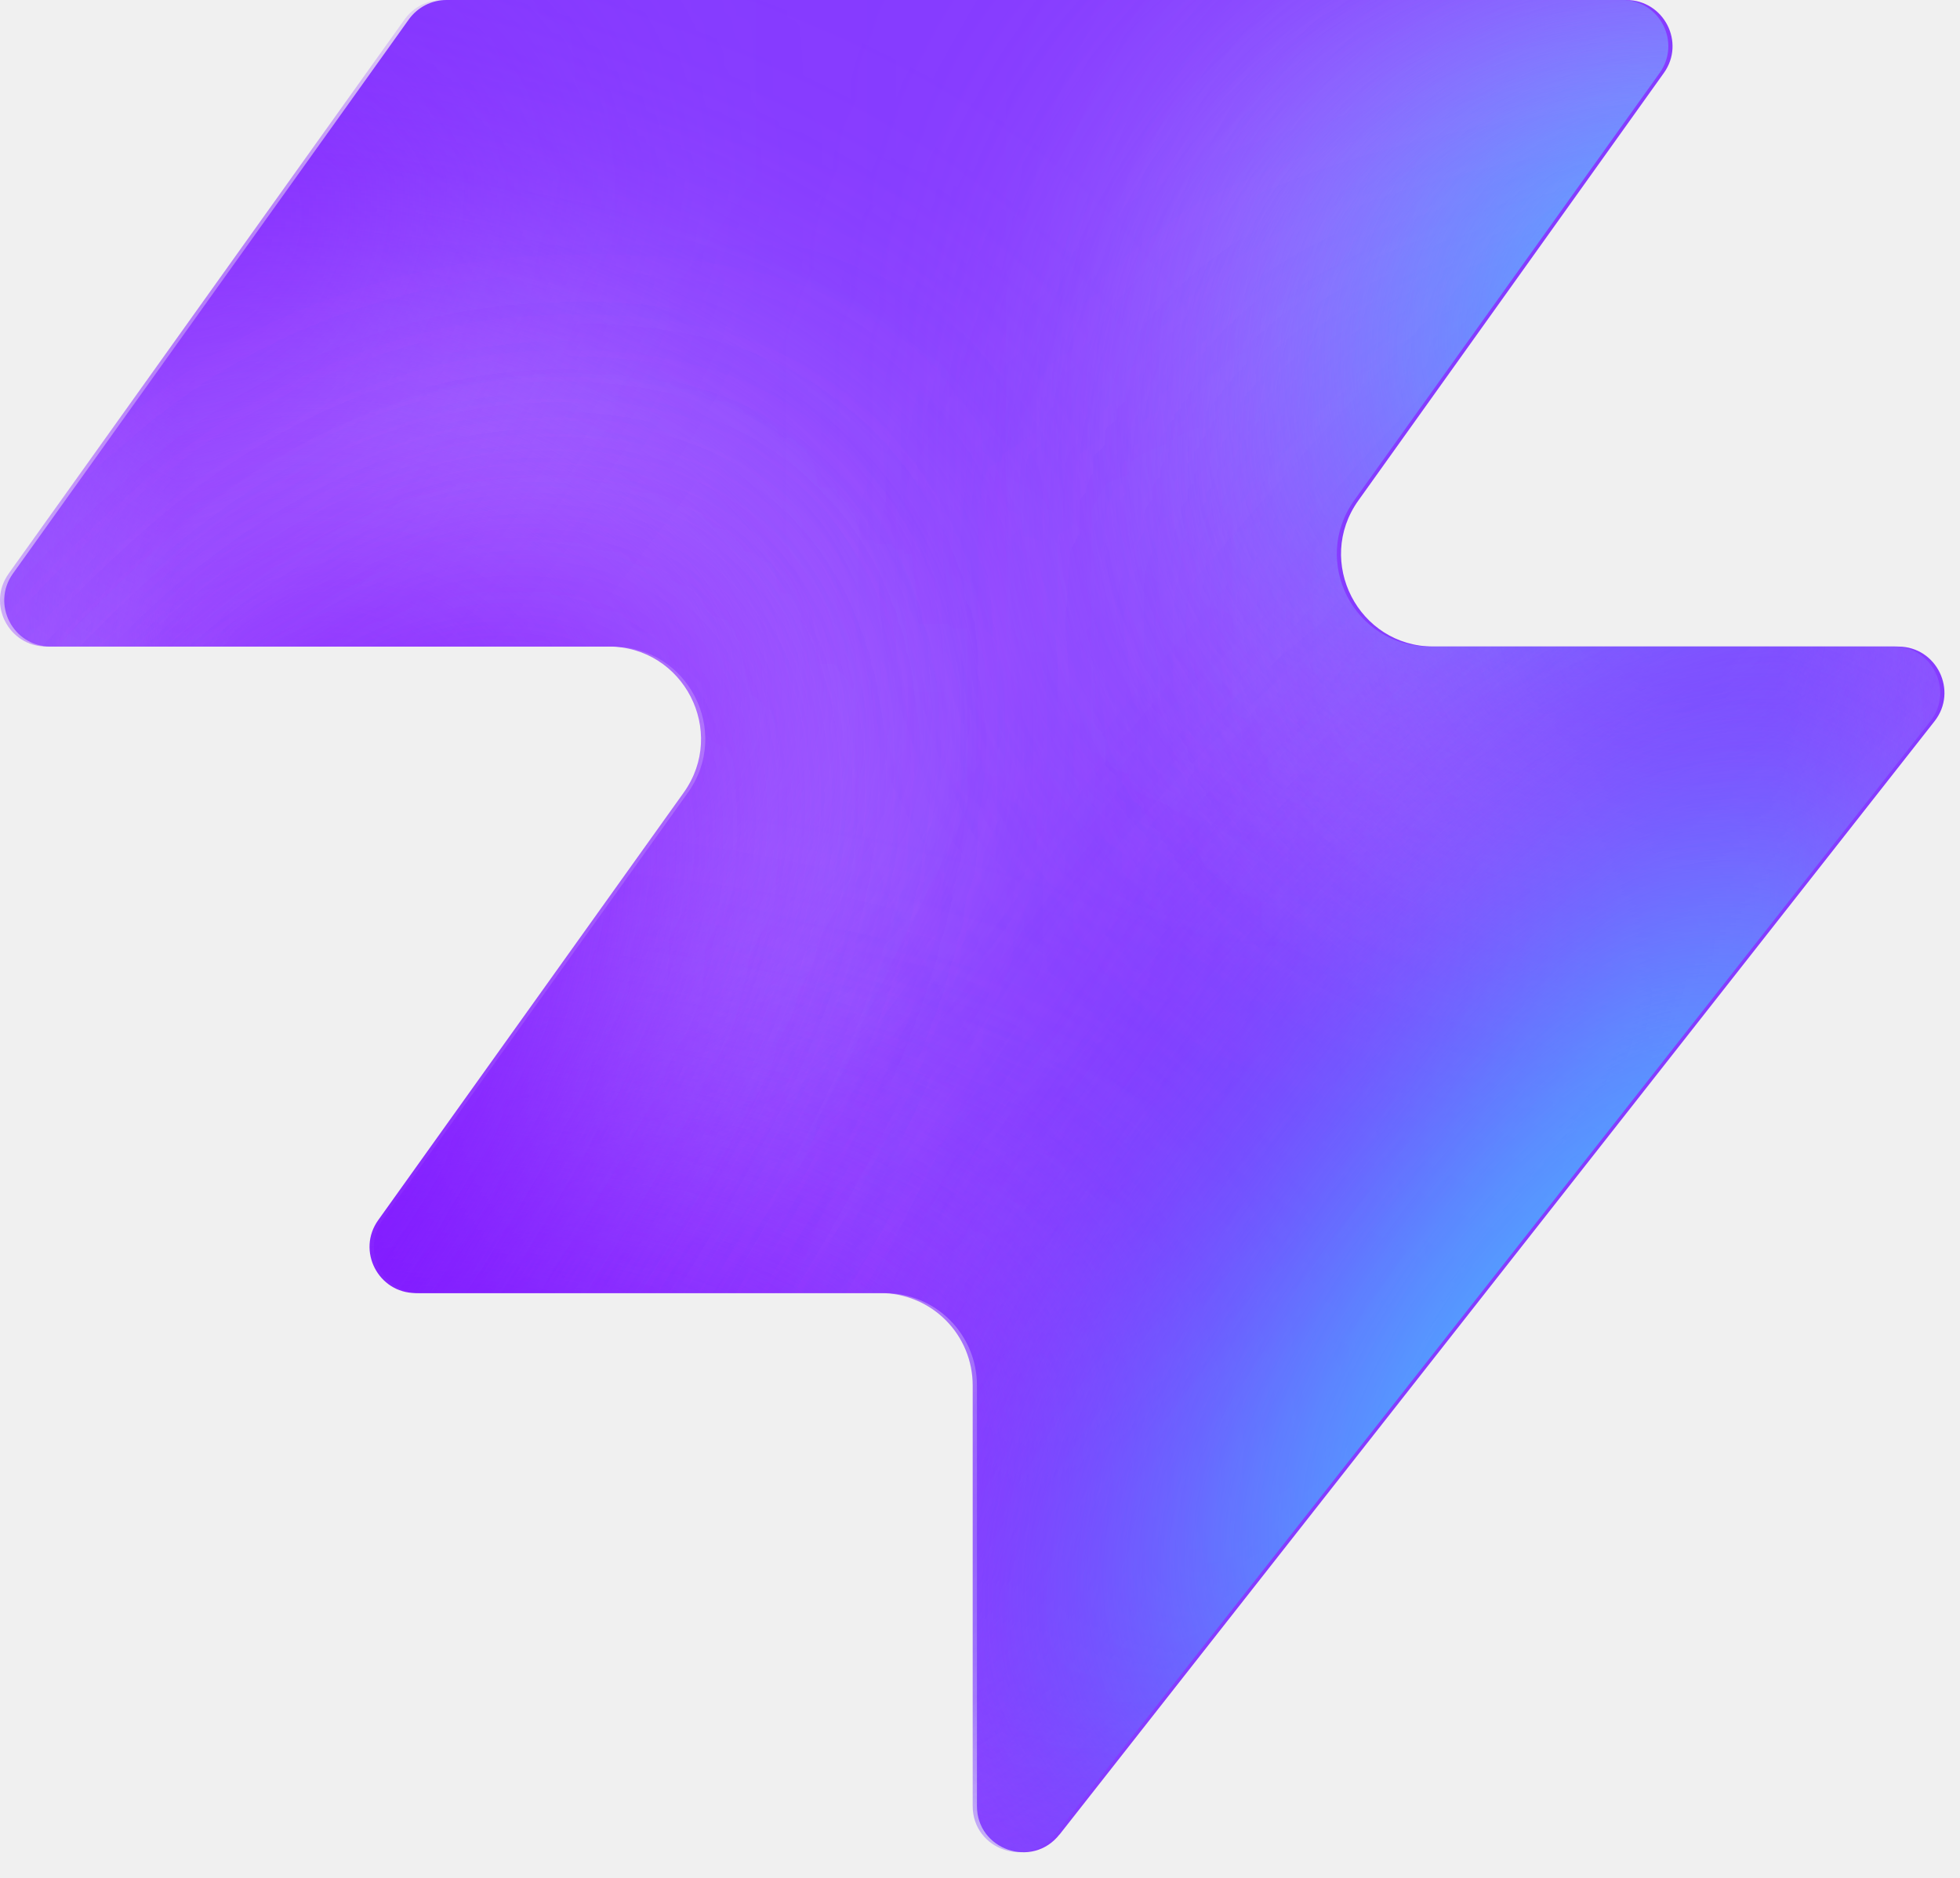
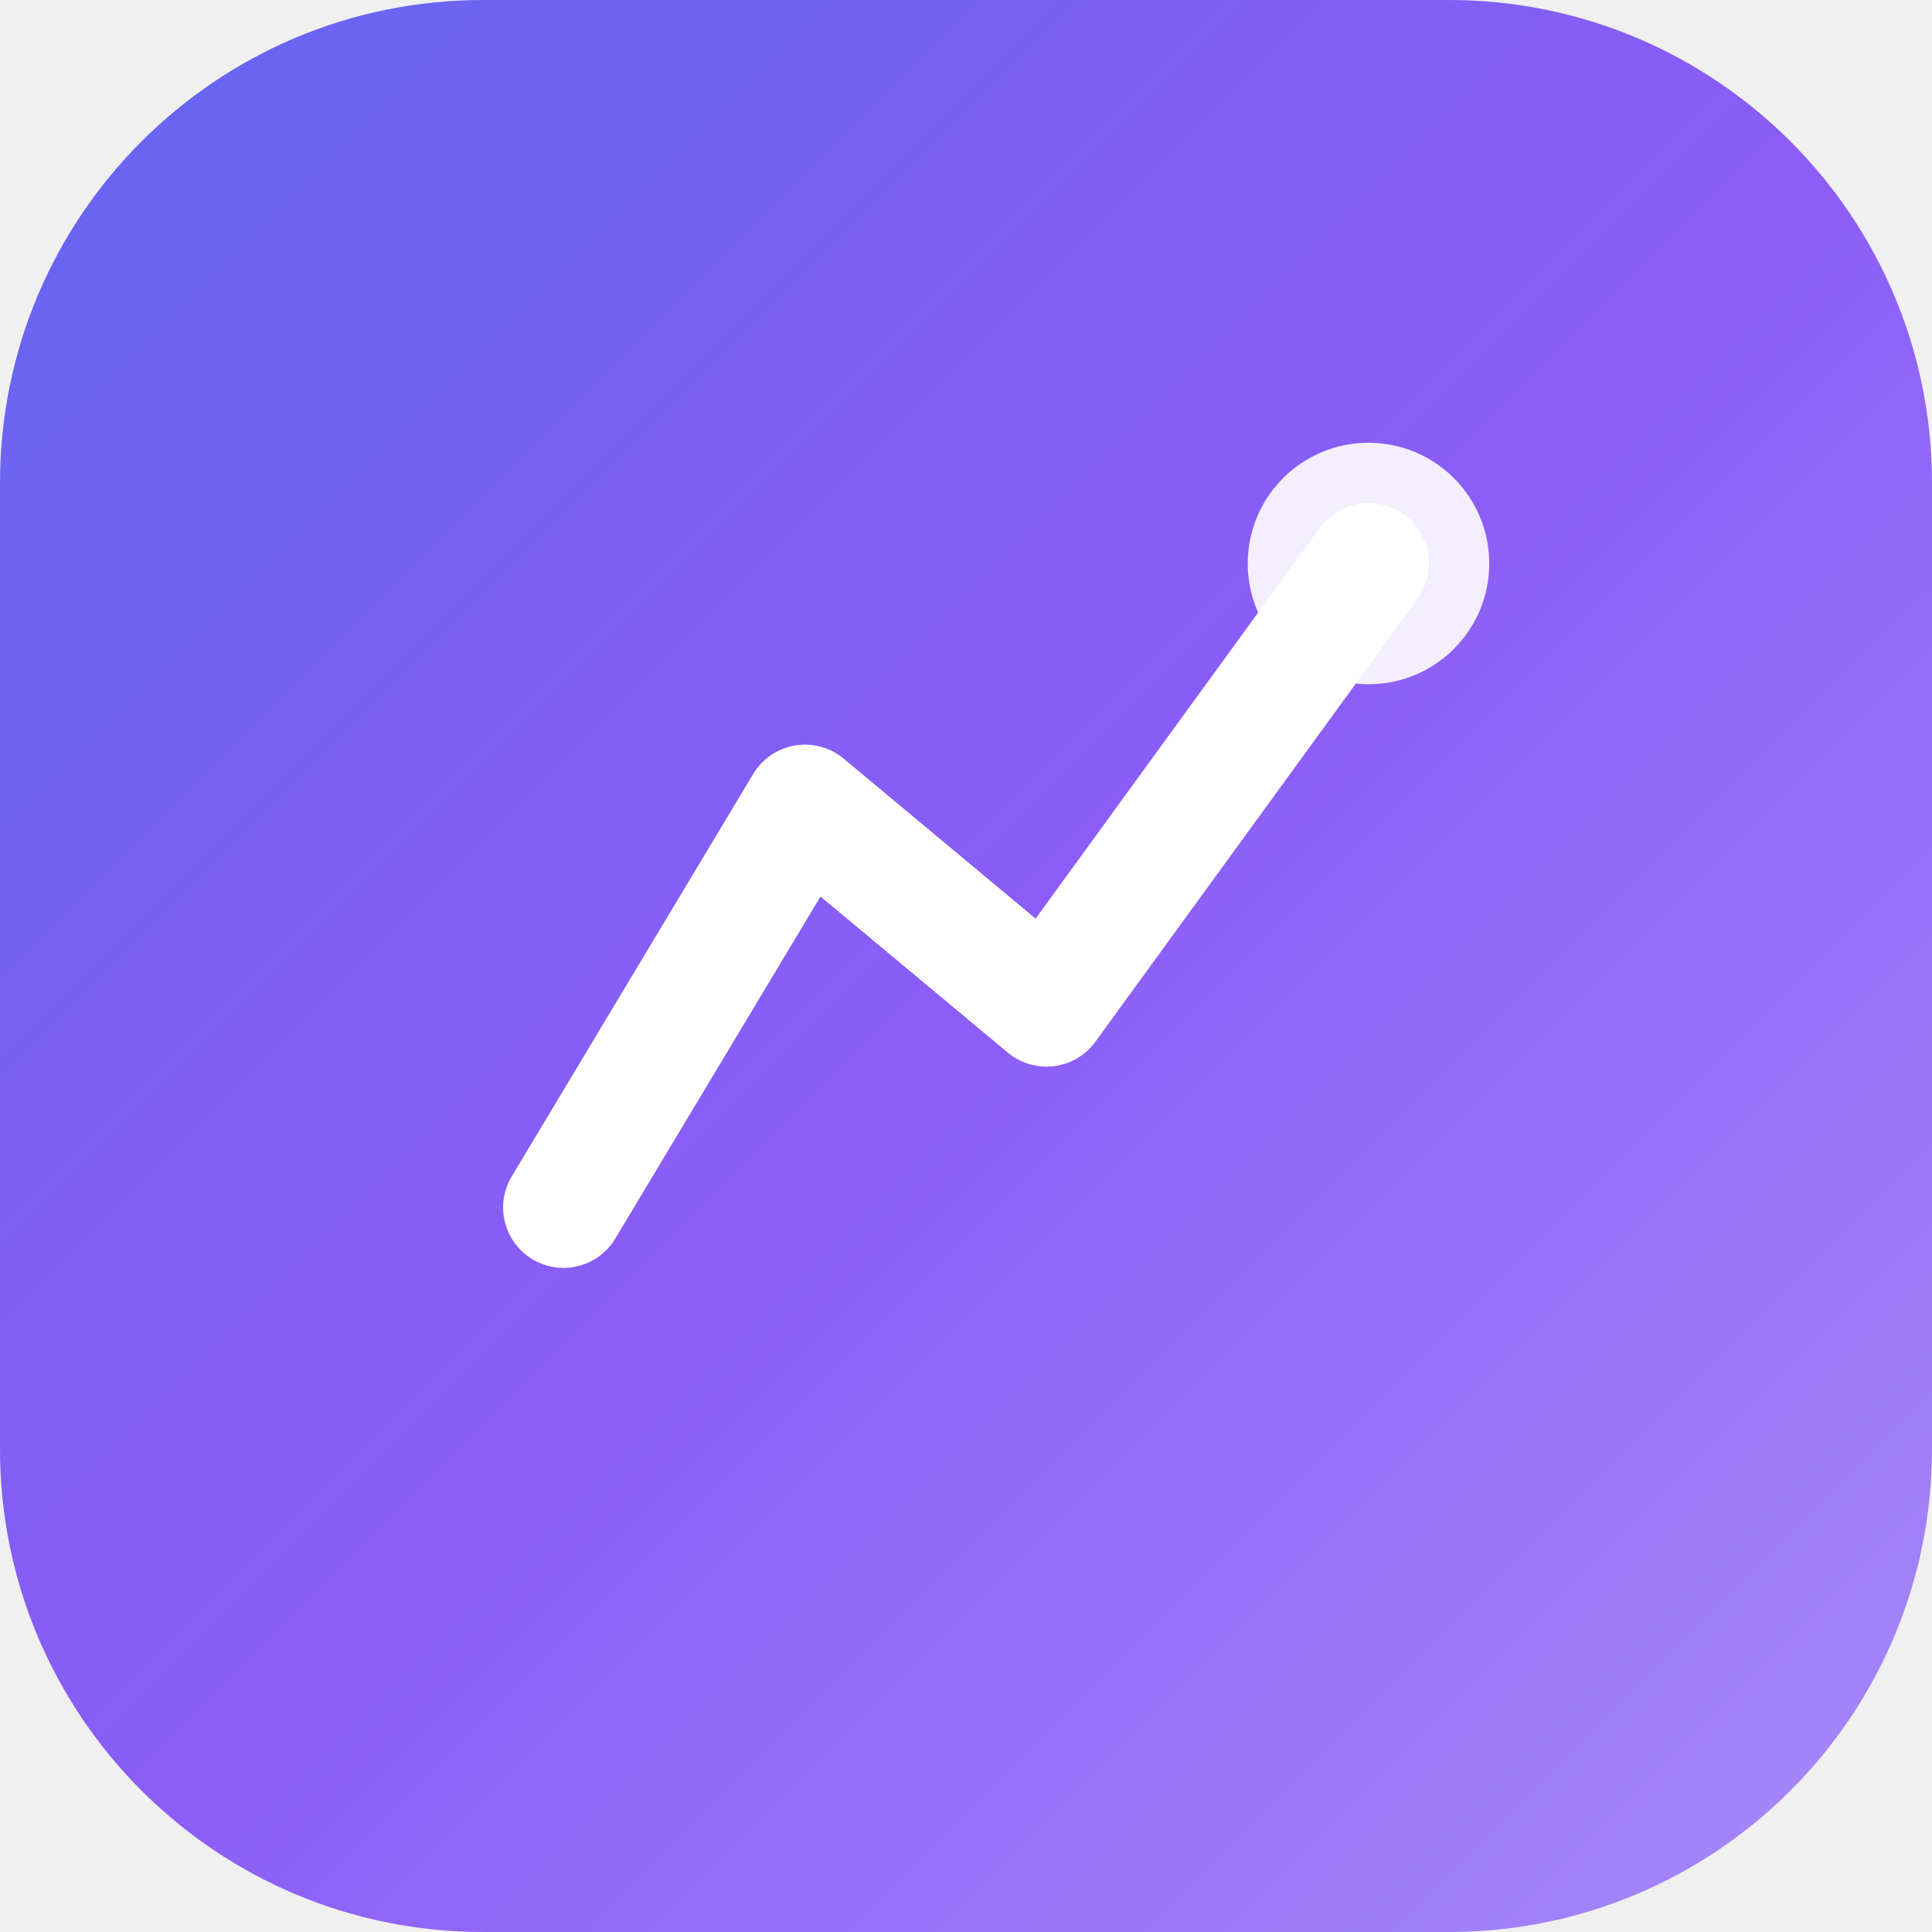
- <svg xmlns="http://www.w3.org/2000/svg" width="48" height="46" fill="none" viewBox="0 0 48 46">
-   <path fill="#863bff" d="M25.946 44.938c-.664.845-2.021.375-2.021-.698V33.937a2.26 2.26 0 0 0-2.262-2.262H10.287c-.92 0-1.456-1.04-.92-1.788l7.48-10.471c1.07-1.497 0-3.578-1.842-3.578H1.237c-.92 0-1.456-1.04-.92-1.788L10.013.474c.214-.297.556-.474.92-.474h28.894c.92 0 1.456 1.04.92 1.788l-7.48 10.471c-1.07 1.498 0 3.579 1.842 3.579h11.377c.943 0 1.473 1.088.89 1.83L25.947 44.94z" style="fill:#863bff;fill:color(display-p3 .525 .23 1);fill-opacity:1" />
-   <mask id="a" width="48" height="46" x="0" y="0" maskUnits="userSpaceOnUse" style="mask-type:alpha">
-     <path fill="#000" d="M25.842 44.938c-.664.844-2.021.375-2.021-.698V33.937a2.26 2.26 0 0 0-2.262-2.262H10.183c-.92 0-1.456-1.04-.92-1.788l7.48-10.471c1.07-1.498 0-3.579-1.842-3.579H1.133c-.92 0-1.456-1.04-.92-1.787L9.91.473c.214-.297.556-.474.92-.474h28.894c.92 0 1.456 1.04.92 1.788l-7.48 10.471c-1.07 1.498 0 3.578 1.842 3.578h11.377c.943 0 1.473 1.088.89 1.832L25.843 44.94z" style="fill:#000;fill-opacity:1" />
-   </mask>
-   <g mask="url(#a)">
-     <g filter="url(#b)">
-       <ellipse cx="5.508" cy="14.704" fill="#ede6ff" rx="5.508" ry="14.704" style="fill:#ede6ff;fill:color(display-p3 .927 .903 1);fill-opacity:1" transform="matrix(.00324 1 1 -.00324 -4.47 31.516)" />
-     </g>
-     <g filter="url(#c)">
-       <ellipse cx="10.399" cy="29.851" fill="#ede6ff" rx="10.399" ry="29.851" style="fill:#ede6ff;fill:color(display-p3 .927 .903 1);fill-opacity:1" transform="matrix(.00324 1 1 -.00324 -39.328 7.883)" />
-     </g>
-     <g filter="url(#d)">
-       <ellipse cx="5.508" cy="30.487" fill="#7e14ff" rx="5.508" ry="30.487" style="fill:#7e14ff;fill:color(display-p3 .492 .077 1);fill-opacity:1" transform="rotate(89.814 -25.913 -14.639)scale(1 -1)" />
-     </g>
-     <g filter="url(#e)">
-       <ellipse cx="5.508" cy="30.599" fill="#7e14ff" rx="5.508" ry="30.599" style="fill:#7e14ff;fill:color(display-p3 .492 .077 1);fill-opacity:1" transform="rotate(89.814 -32.644 -3.334)scale(1 -1)" />
-     </g>
-     <g filter="url(#f)">
-       <ellipse cx="5.508" cy="30.599" fill="#7e14ff" rx="5.508" ry="30.599" style="fill:#7e14ff;fill:color(display-p3 .492 .077 1);fill-opacity:1" transform="matrix(.00324 1 1 -.00324 -34.34 30.47)" />
-     </g>
-     <g filter="url(#g)">
-       <ellipse cx="14.072" cy="22.078" fill="#ede6ff" rx="14.072" ry="22.078" style="fill:#ede6ff;fill:color(display-p3 .927 .903 1);fill-opacity:1" transform="rotate(93.35 24.506 48.493)scale(-1 1)" />
-     </g>
-     <g filter="url(#h)">
-       <ellipse cx="3.47" cy="21.501" fill="#7e14ff" rx="3.47" ry="21.501" style="fill:#7e14ff;fill:color(display-p3 .492 .077 1);fill-opacity:1" transform="rotate(89.009 28.708 47.59)scale(-1 1)" />
-     </g>
-     <g filter="url(#i)">
-       <ellipse cx="3.47" cy="21.501" fill="#7e14ff" rx="3.47" ry="21.501" style="fill:#7e14ff;fill:color(display-p3 .492 .077 1);fill-opacity:1" transform="rotate(89.009 28.708 47.59)scale(-1 1)" />
-     </g>
-     <g filter="url(#j)">
-       <ellipse cx=".387" cy="8.972" fill="#7e14ff" rx="4.407" ry="29.108" style="fill:#7e14ff;fill:color(display-p3 .492 .077 1);fill-opacity:1" transform="rotate(39.51 .387 8.972)" />
-     </g>
-     <g filter="url(#k)">
-       <ellipse cx="47.523" cy="-6.092" fill="#7e14ff" rx="4.407" ry="29.108" style="fill:#7e14ff;fill:color(display-p3 .492 .077 1);fill-opacity:1" transform="rotate(37.892 47.523 -6.092)" />
-     </g>
-     <g filter="url(#l)">
-       <ellipse cx="41.412" cy="6.333" fill="#47bfff" rx="5.971" ry="9.665" style="fill:#47bfff;fill:color(display-p3 .28 .748 1);fill-opacity:1" transform="rotate(37.892 41.412 6.333)" />
-     </g>
-     <g filter="url(#m)">
-       <ellipse cx="-1.879" cy="38.332" fill="#7e14ff" rx="4.407" ry="29.108" style="fill:#7e14ff;fill:color(display-p3 .492 .077 1);fill-opacity:1" transform="rotate(37.892 -1.88 38.332)" />
-     </g>
-     <g filter="url(#n)">
-       <ellipse cx="-1.879" cy="38.332" fill="#7e14ff" rx="4.407" ry="29.108" style="fill:#7e14ff;fill:color(display-p3 .492 .077 1);fill-opacity:1" transform="rotate(37.892 -1.88 38.332)" />
-     </g>
-     <g filter="url(#o)">
-       <ellipse cx="35.651" cy="29.907" fill="#7e14ff" rx="4.407" ry="29.108" style="fill:#7e14ff;fill:color(display-p3 .492 .077 1);fill-opacity:1" transform="rotate(37.892 35.651 29.907)" />
-     </g>
-     <g filter="url(#p)">
-       <ellipse cx="38.418" cy="32.4" fill="#47bfff" rx="5.971" ry="15.297" style="fill:#47bfff;fill:color(display-p3 .28 .748 1);fill-opacity:1" transform="rotate(37.892 38.418 32.4)" />
-     </g>
-   </g>
+ <svg xmlns="http://www.w3.org/2000/svg" viewBox="0 0 48 48" width="48" height="48">
  <defs>
-     <filter id="b" width="60.045" height="41.654" x="-19.77" y="16.149" color-interpolation-filters="sRGB" filterUnits="userSpaceOnUse">
-       <feFlood flood-opacity="0" result="BackgroundImageFix" />
-       <feBlend in="SourceGraphic" in2="BackgroundImageFix" result="shape" />
-       <feGaussianBlur result="effect1_foregroundBlur_2002_17158" stdDeviation="7.659" />
-     </filter>
-     <filter id="c" width="90.34" height="51.437" x="-54.613" y="-7.533" color-interpolation-filters="sRGB" filterUnits="userSpaceOnUse">
-       <feFlood flood-opacity="0" result="BackgroundImageFix" />
-       <feBlend in="SourceGraphic" in2="BackgroundImageFix" result="shape" />
-       <feGaussianBlur result="effect1_foregroundBlur_2002_17158" stdDeviation="7.659" />
-     </filter>
-     <filter id="d" width="79.355" height="29.4" x="-49.64" y="2.03" color-interpolation-filters="sRGB" filterUnits="userSpaceOnUse">
-       <feFlood flood-opacity="0" result="BackgroundImageFix" />
-       <feBlend in="SourceGraphic" in2="BackgroundImageFix" result="shape" />
-       <feGaussianBlur result="effect1_foregroundBlur_2002_17158" stdDeviation="4.596" />
-     </filter>
-     <filter id="e" width="79.579" height="29.4" x="-45.045" y="20.029" color-interpolation-filters="sRGB" filterUnits="userSpaceOnUse">
-       <feFlood flood-opacity="0" result="BackgroundImageFix" />
-       <feBlend in="SourceGraphic" in2="BackgroundImageFix" result="shape" />
-       <feGaussianBlur result="effect1_foregroundBlur_2002_17158" stdDeviation="4.596" />
-     </filter>
-     <filter id="f" width="79.579" height="29.4" x="-43.513" y="21.178" color-interpolation-filters="sRGB" filterUnits="userSpaceOnUse">
-       <feFlood flood-opacity="0" result="BackgroundImageFix" />
-       <feBlend in="SourceGraphic" in2="BackgroundImageFix" result="shape" />
-       <feGaussianBlur result="effect1_foregroundBlur_2002_17158" stdDeviation="4.596" />
-     </filter>
-     <filter id="g" width="74.749" height="58.852" x="15.756" y="-17.901" color-interpolation-filters="sRGB" filterUnits="userSpaceOnUse">
-       <feFlood flood-opacity="0" result="BackgroundImageFix" />
-       <feBlend in="SourceGraphic" in2="BackgroundImageFix" result="shape" />
-       <feGaussianBlur result="effect1_foregroundBlur_2002_17158" stdDeviation="7.659" />
-     </filter>
-     <filter id="h" width="61.377" height="25.362" x="23.548" y="2.284" color-interpolation-filters="sRGB" filterUnits="userSpaceOnUse">
-       <feFlood flood-opacity="0" result="BackgroundImageFix" />
-       <feBlend in="SourceGraphic" in2="BackgroundImageFix" result="shape" />
-       <feGaussianBlur result="effect1_foregroundBlur_2002_17158" stdDeviation="4.596" />
-     </filter>
-     <filter id="i" width="61.377" height="25.362" x="23.548" y="2.284" color-interpolation-filters="sRGB" filterUnits="userSpaceOnUse">
-       <feFlood flood-opacity="0" result="BackgroundImageFix" />
-       <feBlend in="SourceGraphic" in2="BackgroundImageFix" result="shape" />
-       <feGaussianBlur result="effect1_foregroundBlur_2002_17158" stdDeviation="4.596" />
-     </filter>
-     <filter id="j" width="56.045" height="63.649" x="-27.636" y="-22.853" color-interpolation-filters="sRGB" filterUnits="userSpaceOnUse">
-       <feFlood flood-opacity="0" result="BackgroundImageFix" />
-       <feBlend in="SourceGraphic" in2="BackgroundImageFix" result="shape" />
-       <feGaussianBlur result="effect1_foregroundBlur_2002_17158" stdDeviation="4.596" />
-     </filter>
-     <filter id="k" width="54.814" height="64.646" x="20.116" y="-38.415" color-interpolation-filters="sRGB" filterUnits="userSpaceOnUse">
-       <feFlood flood-opacity="0" result="BackgroundImageFix" />
-       <feBlend in="SourceGraphic" in2="BackgroundImageFix" result="shape" />
-       <feGaussianBlur result="effect1_foregroundBlur_2002_17158" stdDeviation="4.596" />
-     </filter>
-     <filter id="l" width="33.541" height="35.313" x="24.641" y="-11.323" color-interpolation-filters="sRGB" filterUnits="userSpaceOnUse">
-       <feFlood flood-opacity="0" result="BackgroundImageFix" />
-       <feBlend in="SourceGraphic" in2="BackgroundImageFix" result="shape" />
-       <feGaussianBlur result="effect1_foregroundBlur_2002_17158" stdDeviation="4.596" />
-     </filter>
-     <filter id="m" width="54.814" height="64.646" x="-29.286" y="6.009" color-interpolation-filters="sRGB" filterUnits="userSpaceOnUse">
-       <feFlood flood-opacity="0" result="BackgroundImageFix" />
-       <feBlend in="SourceGraphic" in2="BackgroundImageFix" result="shape" />
-       <feGaussianBlur result="effect1_foregroundBlur_2002_17158" stdDeviation="4.596" />
-     </filter>
-     <filter id="n" width="54.814" height="64.646" x="-29.286" y="6.009" color-interpolation-filters="sRGB" filterUnits="userSpaceOnUse">
-       <feFlood flood-opacity="0" result="BackgroundImageFix" />
-       <feBlend in="SourceGraphic" in2="BackgroundImageFix" result="shape" />
-       <feGaussianBlur result="effect1_foregroundBlur_2002_17158" stdDeviation="4.596" />
-     </filter>
-     <filter id="o" width="54.814" height="64.646" x="8.244" y="-2.416" color-interpolation-filters="sRGB" filterUnits="userSpaceOnUse">
-       <feFlood flood-opacity="0" result="BackgroundImageFix" />
-       <feBlend in="SourceGraphic" in2="BackgroundImageFix" result="shape" />
-       <feGaussianBlur result="effect1_foregroundBlur_2002_17158" stdDeviation="4.596" />
-     </filter>
-     <filter id="p" width="39.409" height="43.623" x="18.713" y="10.588" color-interpolation-filters="sRGB" filterUnits="userSpaceOnUse">
-       <feFlood flood-opacity="0" result="BackgroundImageFix" />
-       <feBlend in="SourceGraphic" in2="BackgroundImageFix" result="shape" />
-       <feGaussianBlur result="effect1_foregroundBlur_2002_17158" stdDeviation="4.596" />
-     </filter>
+     <linearGradient id="g" x1="0%" y1="0%" x2="100%" y2="100%">
+       <stop offset="0%" stop-color="#6366f1" />
+       <stop offset="50%" stop-color="#8b5cf6" />
+       <stop offset="100%" stop-color="#a78bfa" />
+     </linearGradient>
  </defs>
+   <rect width="48" height="48" rx="12" fill="url(#g)" />
+   <path d="M14 30 L20 20 L26 25 L34 14" stroke="white" stroke-width="3" stroke-linecap="round" stroke-linejoin="round" fill="none" />
+   <circle cx="34" cy="14" r="3" fill="white" opacity="0.9" />
</svg>
